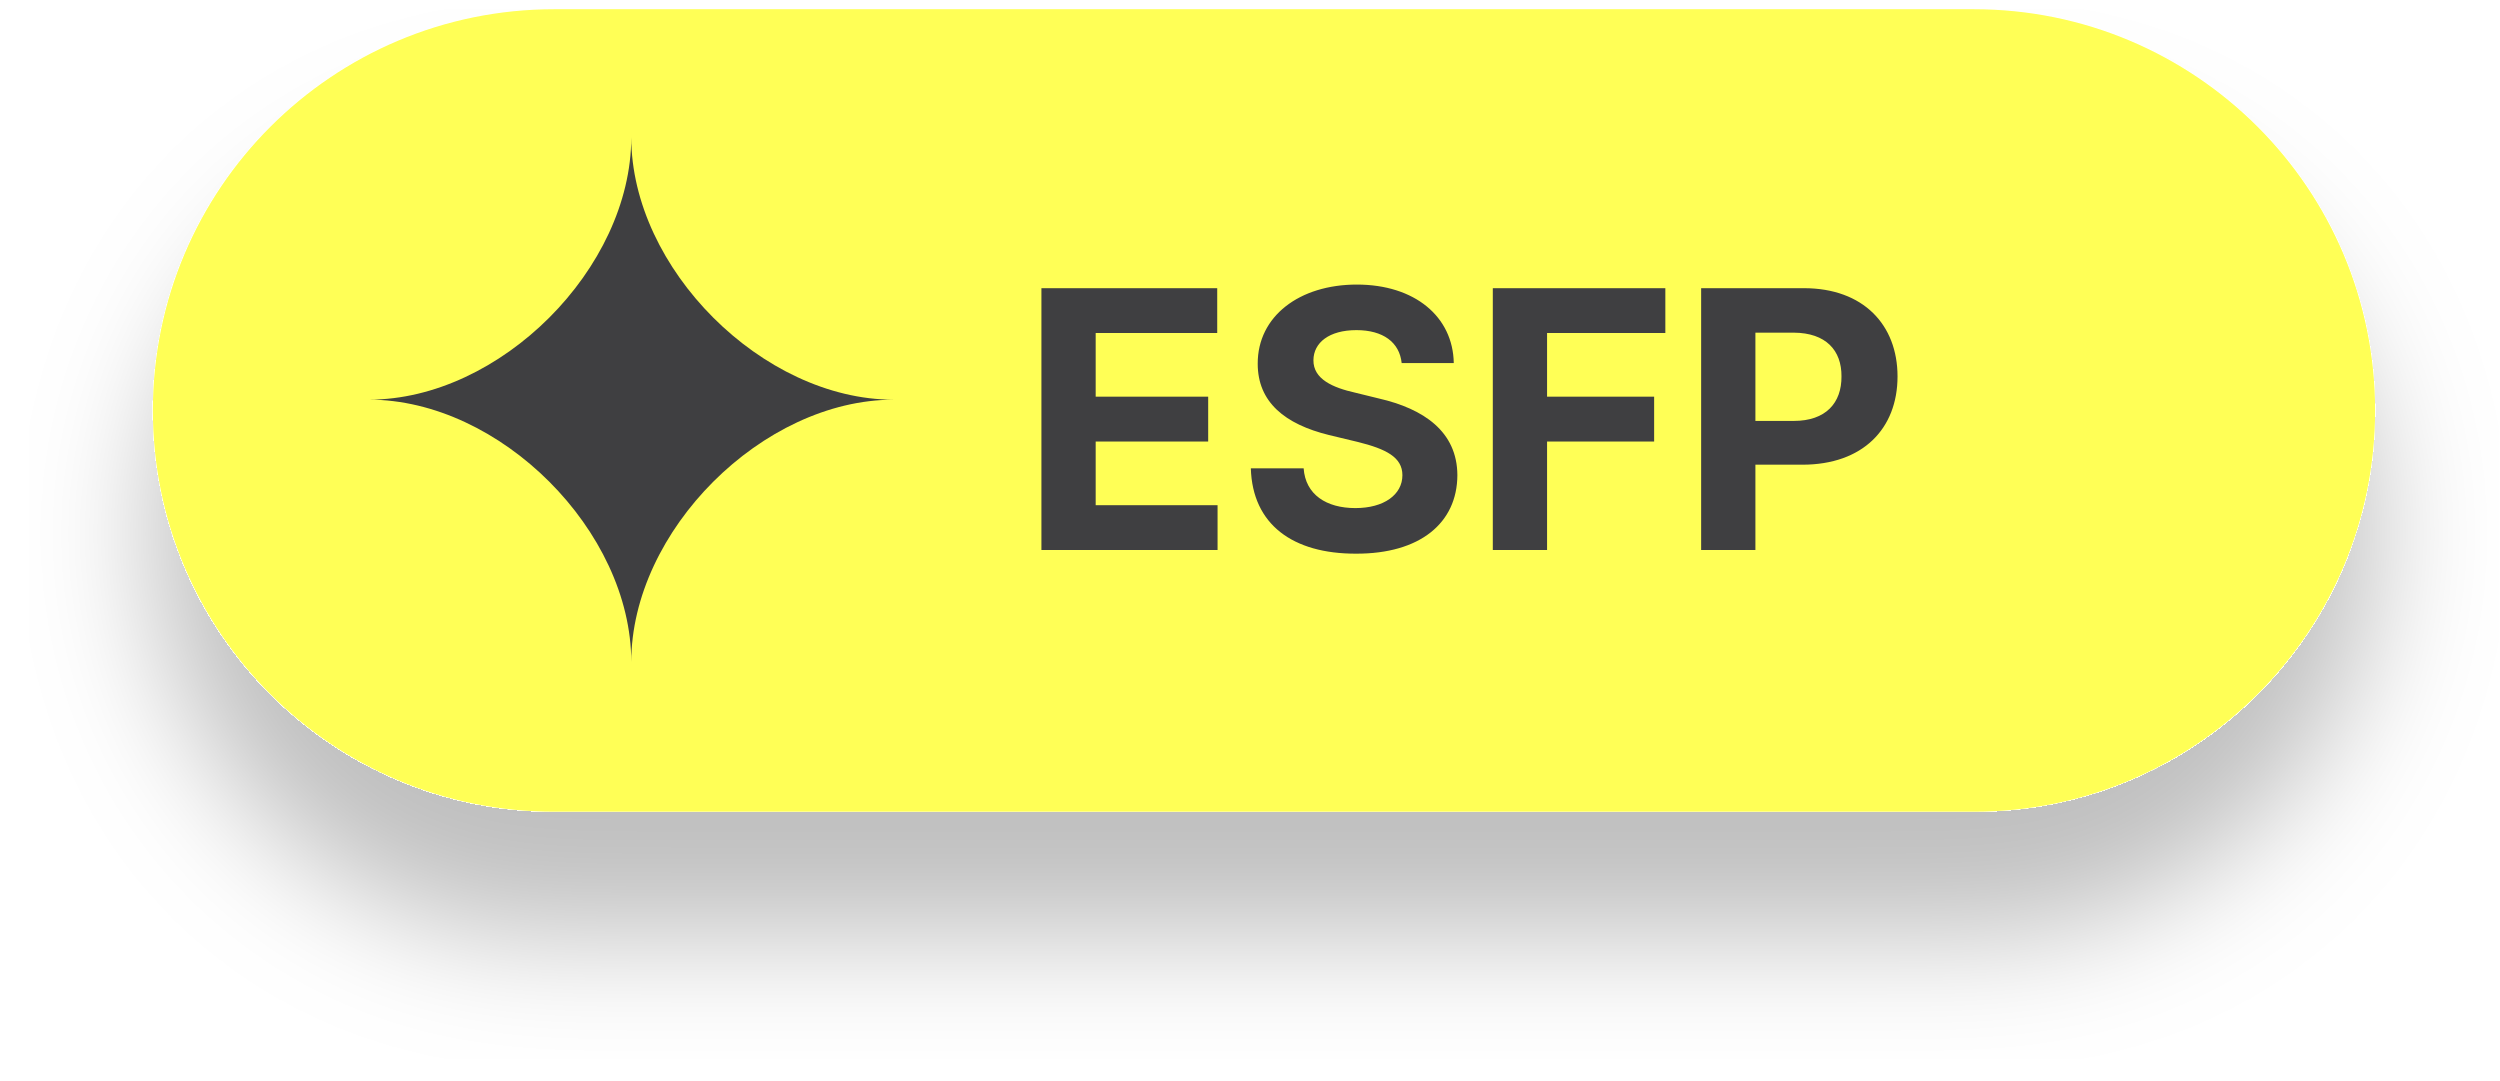
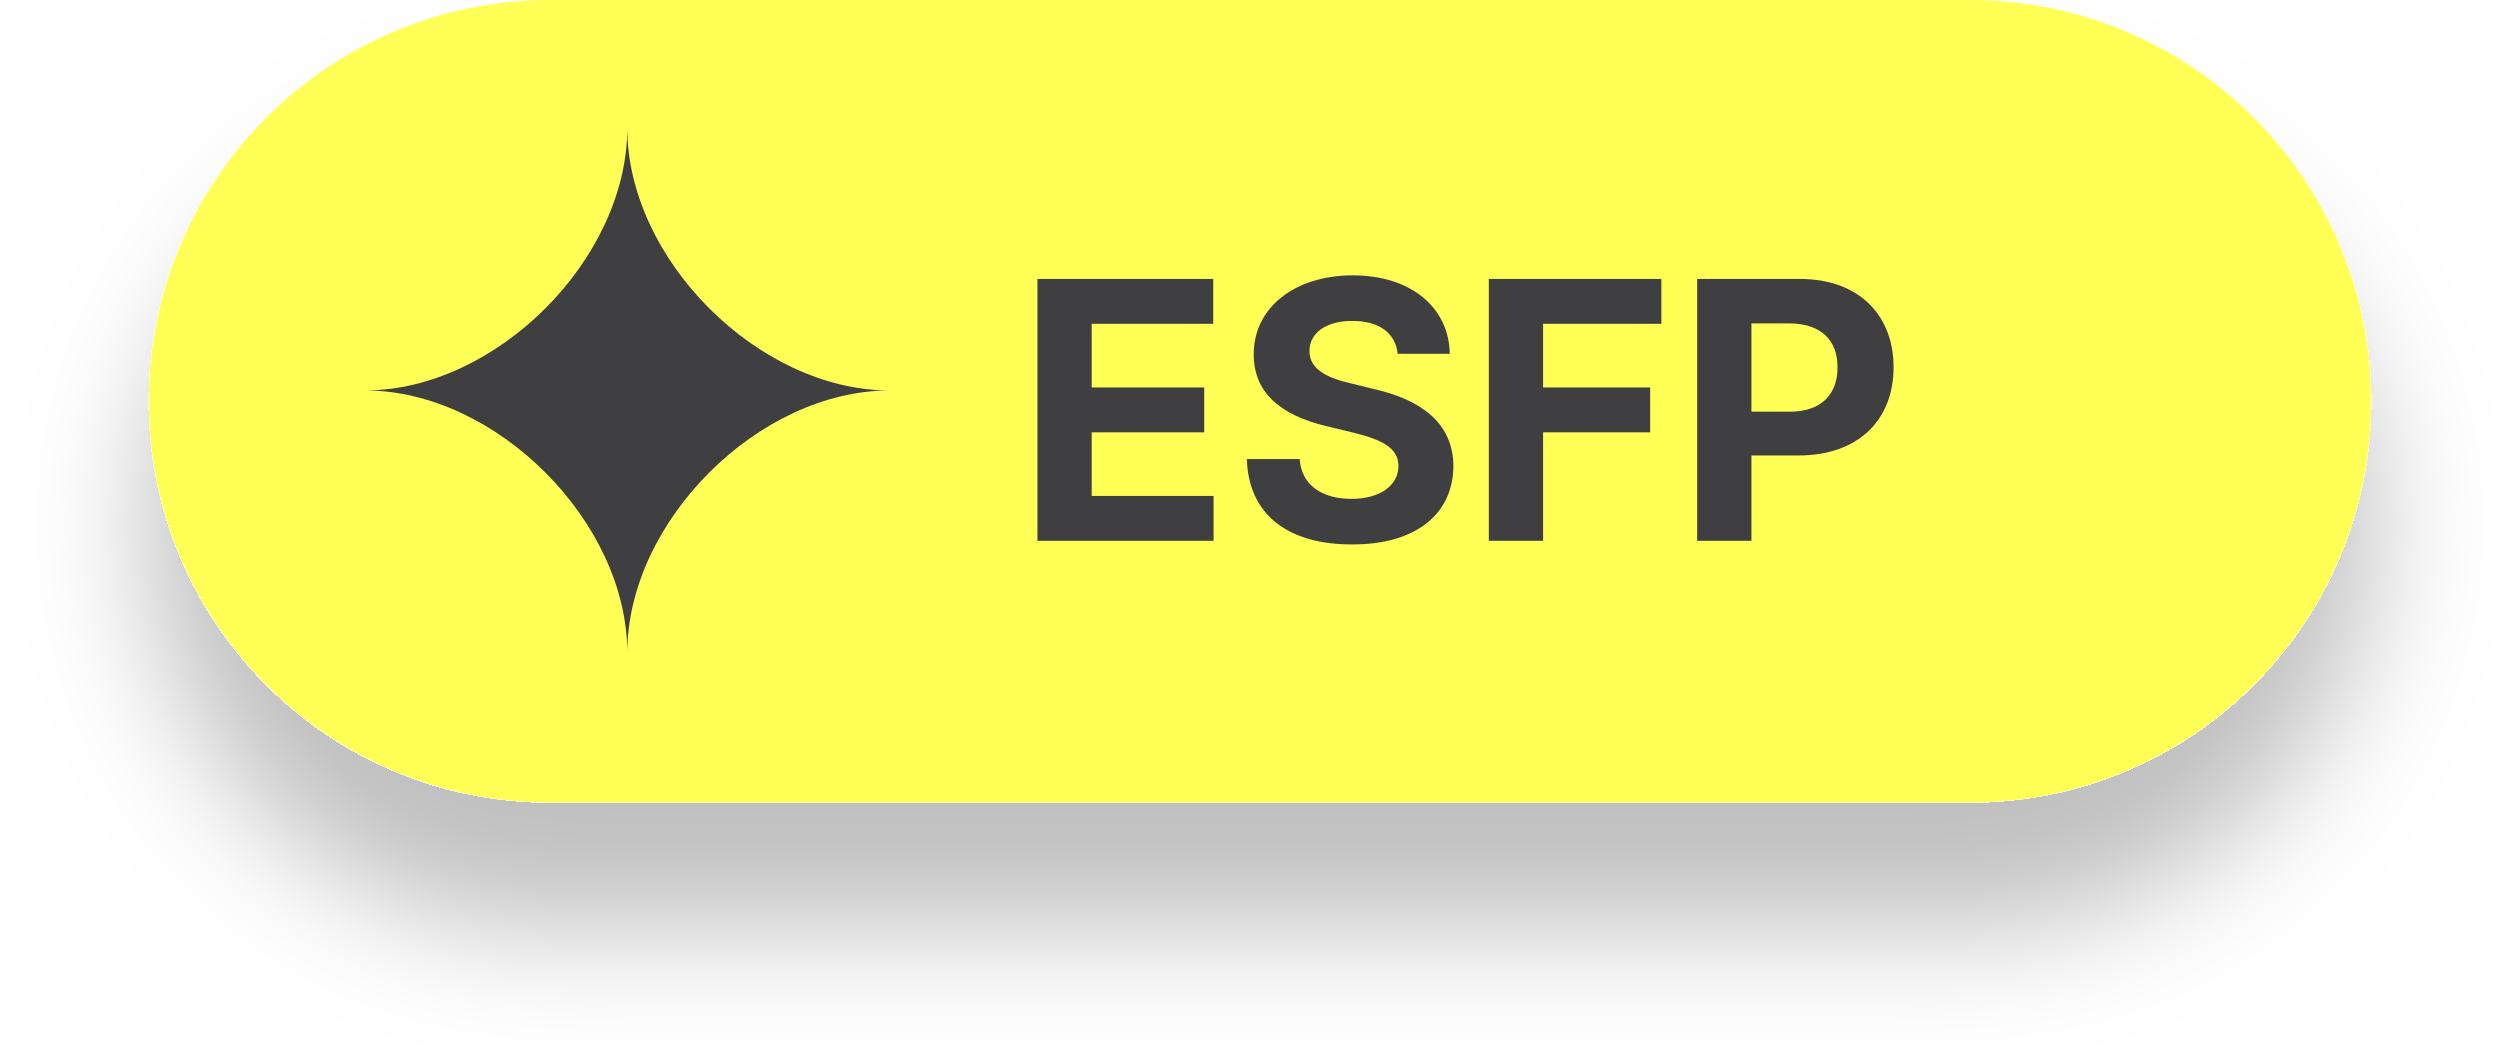
- <svg xmlns="http://www.w3.org/2000/svg" width="81" height="35" viewBox="0 0 81 35" fill="none">
-   <g filter="url(#filter0_d_2475_1214)">
-     <path d="M4.953 13.299C4.953 6.119 10.773 0.299 17.953 0.299H63.953C71.133 0.299 76.953 6.119 76.953 13.299C76.953 20.479 71.133 26.299 63.953 26.299H17.953C10.773 26.299 4.953 20.479 4.953 13.299Z" fill="#FFFF56" />
+ <svg xmlns="http://www.w3.org/2000/svg" width="81" height="34" viewBox="0 0 81 34" fill="none">
+   <g filter="url(#filter0_d_2502_1141)">
+     <path d="M4.824 13C4.824 5.82 10.645 0 17.824 0H63.824C71.004 0 76.824 5.82 76.824 13V13C76.824 20.18 71.004 26 63.824 26H17.824C10.645 26 4.824 20.18 4.824 13V13Z" fill="#FFFF56" />
  </g>
-   <path d="M33.742 17.821H39.449V16.368H35.5V14.306H39.145V12.852H35.5V10.79H39.438V9.337H33.742V17.821ZM45.414 11.763H47.102C47.078 10.263 45.842 9.22 43.961 9.22C42.103 9.22 40.744 10.245 40.75 11.786C40.75 13.028 41.629 13.743 43.059 14.095L43.984 14.317C44.91 14.546 45.438 14.815 45.438 15.396C45.438 16.028 44.84 16.462 43.914 16.462C42.977 16.462 42.297 16.028 42.238 15.173H40.527C40.58 16.995 41.887 17.944 43.938 17.939C46.006 17.944 47.213 16.948 47.219 15.396C47.213 13.983 46.129 13.245 44.676 12.911L43.914 12.724C43.182 12.56 42.549 12.284 42.555 11.669C42.56 11.106 43.059 10.696 43.949 10.696C44.81 10.696 45.344 11.089 45.414 11.763ZM48.367 17.821H50.125V14.306H53.594V12.852H50.125V10.79H53.957V9.337H48.367V17.821ZM55.117 17.821H56.875V15.056H58.398C60.355 15.056 61.48 13.89 61.48 12.196C61.48 10.526 60.373 9.337 58.445 9.337H55.117V17.821ZM56.875 13.638V10.778H58.117C59.16 10.784 59.67 11.352 59.664 12.196C59.67 13.052 59.16 13.638 58.117 13.638H56.875Z" fill="#3F3F41" />
-   <path d="M20.453 4.449C20.453 8.697 16.2 12.949 11.953 12.949C16.201 12.949 20.453 17.202 20.453 21.449C20.453 17.202 24.706 12.95 28.953 12.95C24.706 12.949 20.453 8.697 20.453 4.449Z" fill="#3F3F41" />
+   <path d="M33.613 17.523H39.32V16.069H35.371V14.007H39.016V12.554H35.371V10.491H39.309V9.038H33.613V17.523ZM45.285 11.464H46.973C46.949 9.964 45.713 8.921 43.832 8.921C41.975 8.921 40.615 9.946 40.621 11.487C40.621 12.729 41.5 13.444 42.93 13.796L43.855 14.019C44.781 14.247 45.309 14.517 45.309 15.097C45.309 15.729 44.711 16.163 43.785 16.163C42.848 16.163 42.168 15.729 42.109 14.874H40.398C40.451 16.696 41.758 17.645 43.809 17.64C45.877 17.645 47.084 16.649 47.09 15.097C47.084 13.685 46 12.946 44.547 12.612L43.785 12.425C43.053 12.261 42.42 11.985 42.426 11.37C42.432 10.808 42.93 10.398 43.82 10.398C44.682 10.398 45.215 10.79 45.285 11.464ZM48.238 17.523H49.996V14.007H53.465V12.554H49.996V10.491H53.828V9.038H48.238V17.523ZM54.988 17.523H56.746V14.757H58.27C60.227 14.757 61.352 13.591 61.352 11.898C61.352 10.227 60.244 9.038 58.316 9.038H54.988V17.523ZM56.746 13.339V10.479H57.988C59.031 10.485 59.541 11.054 59.535 11.898C59.541 12.753 59.031 13.339 57.988 13.339H56.746Z" fill="#3F3F41" />
+   <path d="M20.324 4.15C20.324 8.398 16.071 12.65 11.824 12.65C16.072 12.65 20.324 16.904 20.324 21.15C20.324 16.903 24.577 12.651 28.824 12.651C24.577 12.65 20.324 8.398 20.324 4.15Z" fill="#3F3F41" />
  <defs>
-     <filter id="filter0_d_2475_1214" x="0.953" y="0.299" width="80" height="34" filterUnits="userSpaceOnUse" color-interpolation-filters="sRGB">
+     <filter id="filter0_d_2502_1141" x="0.824" y="0" width="80" height="34" filterUnits="userSpaceOnUse" color-interpolation-filters="sRGB">
      <feFlood flood-opacity="0" result="BackgroundImageFix" />
      <feColorMatrix in="SourceAlpha" type="matrix" values="0 0 0 0 0 0 0 0 0 0 0 0 0 0 0 0 0 0 127 0" result="hardAlpha" />
      <feOffset dy="4" />
      <feGaussianBlur stdDeviation="2" />
      <feComposite in2="hardAlpha" operator="out" />
      <feColorMatrix type="matrix" values="0 0 0 0 0 0 0 0 0 0 0 0 0 0 0 0 0 0 0.25 0" />
-       <feBlend mode="normal" in2="BackgroundImageFix" result="effect1_dropShadow_2475_1214" />
-       <feBlend mode="normal" in="SourceGraphic" in2="effect1_dropShadow_2475_1214" result="shape" />
+       <feBlend mode="normal" in2="BackgroundImageFix" result="effect1_dropShadow_2502_1141" />
+       <feBlend mode="normal" in="SourceGraphic" in2="effect1_dropShadow_2502_1141" result="shape" />
    </filter>
  </defs>
</svg>
